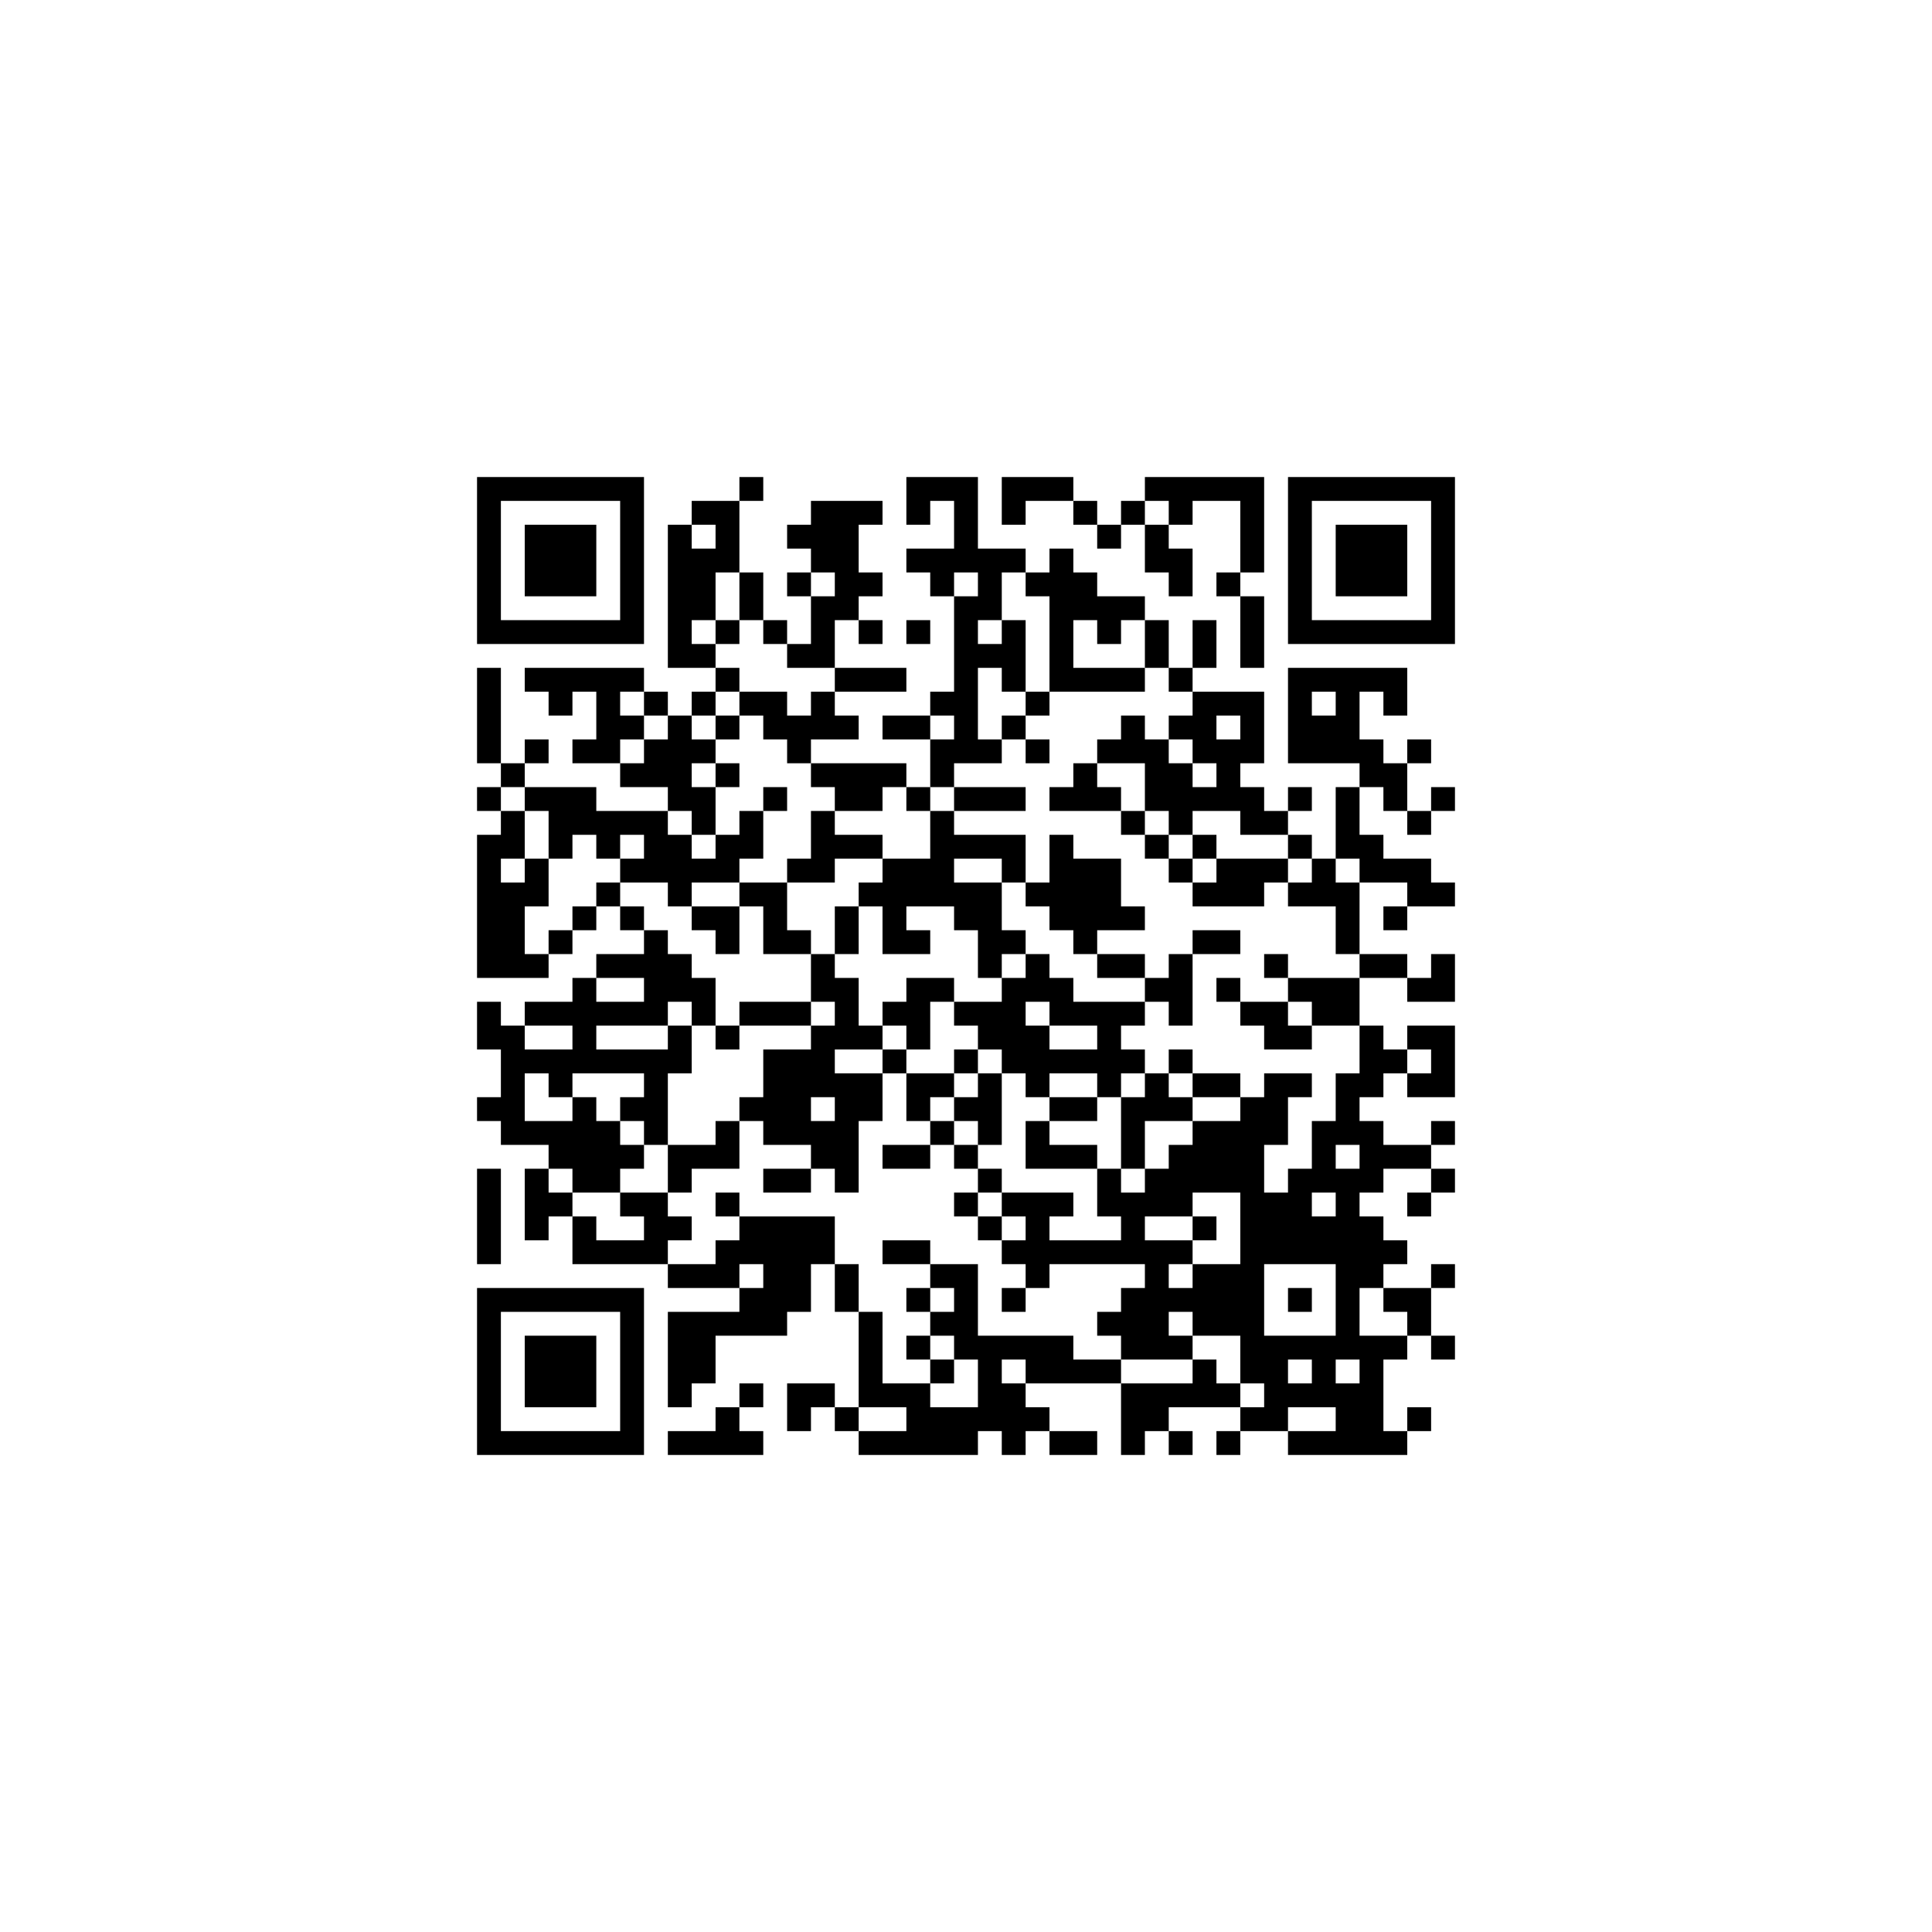
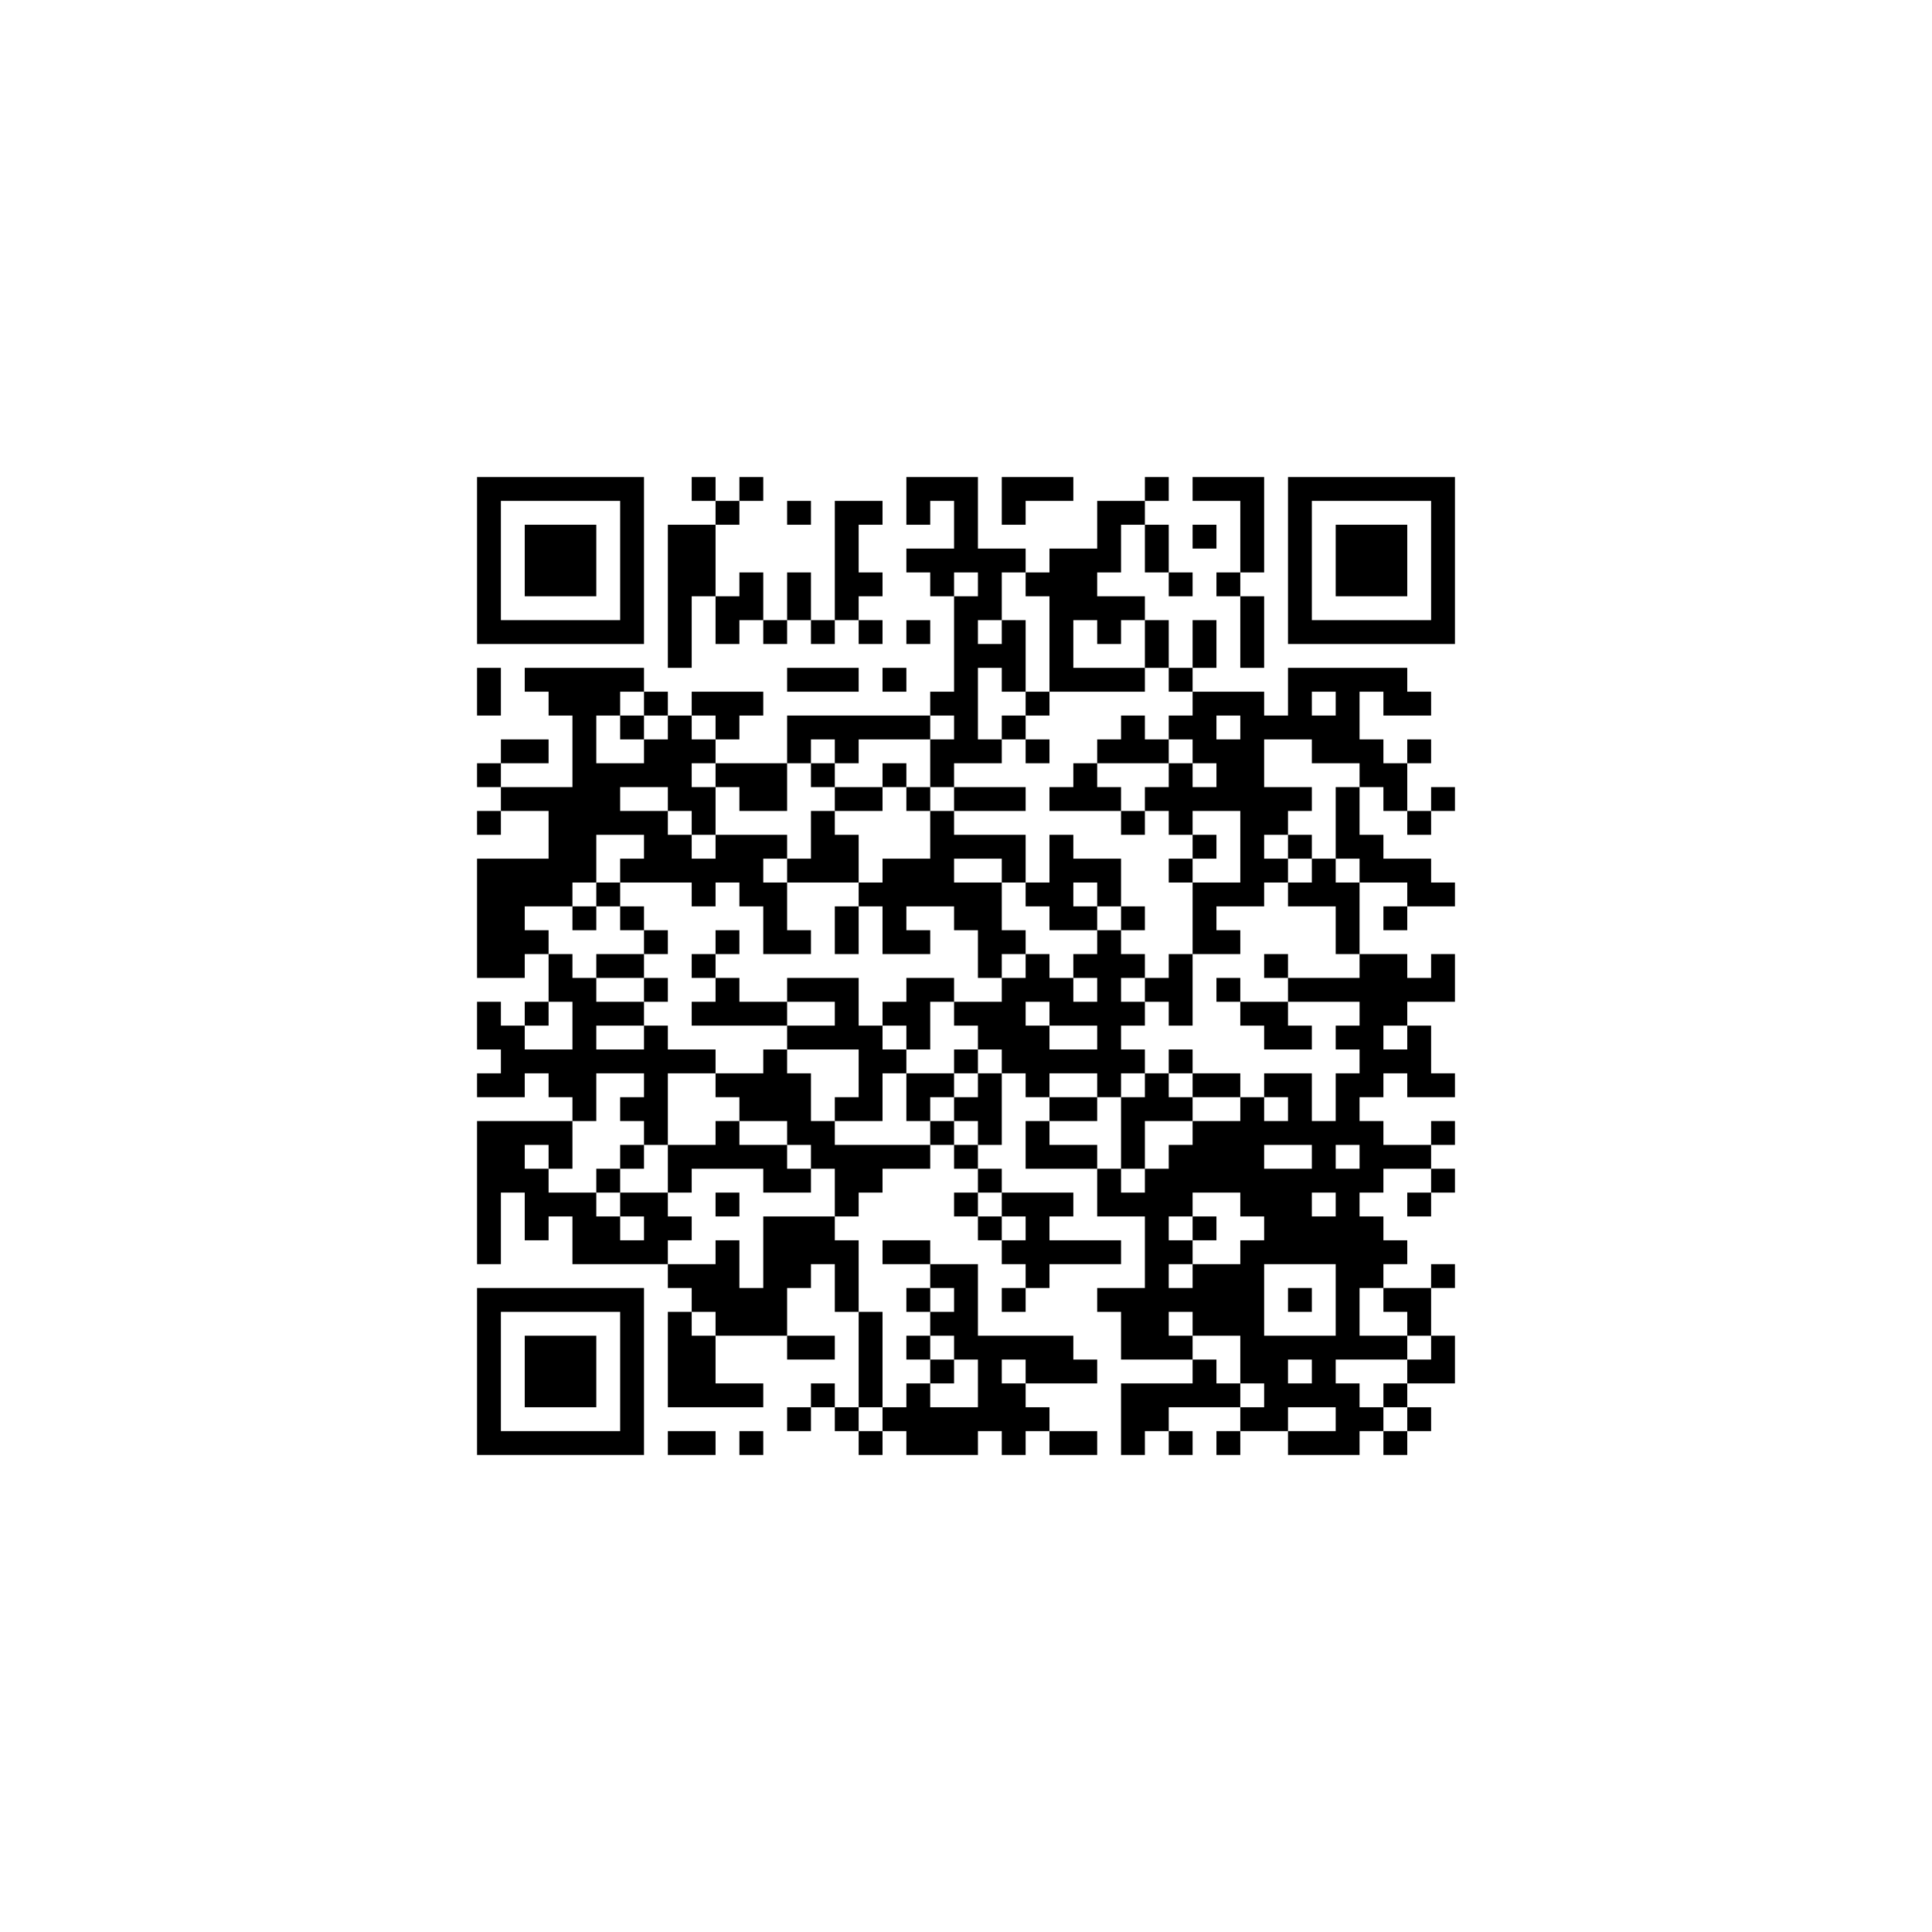
<svg xmlns="http://www.w3.org/2000/svg" version="1.1" viewBox="0 0 81 81" stroke="none">
  <rect width="100%" height="100%" fill="#ffffff" />
-   <path d="M20,20h7v1h-7z M31,20h1v1h-1z M38,20h3v1h-3z M42,20h3v1h-3z M48,20h5v1h-5z M54,20h7v1h-7z M20,21h1v6h-1z M26,21h1v6h-1z M29,21h2v1h-2z M34,21h2v3h-2z M36,21h1v1h-1z M38,21h1v1h-1z M40,21h1v3h-1z M42,21h1v1h-1z M45,21h1v1h-1z M47,21h1v1h-1z M49,21h1v1h-1z M52,21h1v3h-1z M54,21h1v6h-1z M60,21h1v6h-1z M22,22h3v3h-3z M28,22h1v6h-1z M30,22h1v2h-1z M33,22h1v1h-1z M46,22h1v1h-1z M48,22h1v2h-1z M56,22h3v3h-3z M29,23h1v3h-1z M38,23h2v1h-2z M41,23h1v3h-1z M42,23h1v1h-1z M44,23h1v6h-1z M49,23h1v2h-1z M31,24h1v2h-1z M33,24h1v1h-1z M35,24h2v1h-2z M39,24h1v1h-1z M43,24h1v1h-1z M45,24h1v2h-1z M51,24h1v1h-1z M34,25h1v3h-1z M35,25h1v1h-1z M40,25h1v7h-1z M46,25h2v1h-2z M52,25h1v3h-1z M21,26h5v1h-5z M30,26h1v1h-1z M32,26h1v1h-1z M36,26h1v1h-1z M38,26h1v1h-1z M42,26h1v3h-1z M46,26h1v1h-1z M48,26h1v2h-1z M50,26h1v2h-1z M55,26h5v1h-5z M29,27h1v1h-1z M33,27h1v1h-1z M41,27h1v1h-1z M20,28h1v4h-1z M22,28h5v1h-5z M30,28h1v1h-1z M35,28h3v1h-3z M45,28h3v1h-3z M49,28h1v1h-1z M54,28h5v1h-5z M23,29h1v1h-1z M25,29h1v3h-1z M27,29h1v1h-1z M29,29h1v1h-1z M31,29h2v1h-2z M34,29h1v2h-1z M39,29h1v1h-1z M43,29h1v1h-1z M50,29h3v1h-3z M54,29h1v3h-1z M56,29h1v3h-1z M58,29h1v1h-1z M26,30h1v1h-1z M28,30h1v4h-1z M30,30h1v1h-1z M32,30h2v1h-2z M35,30h1v1h-1z M37,30h2v1h-2z M42,30h1v1h-1z M47,30h1v2h-1z M49,30h2v1h-2z M52,30h1v2h-1z M55,30h1v2h-1z M22,31h1v1h-1z M24,31h1v1h-1z M27,31h1v2h-1z M29,31h1v1h-1z M33,31h1v1h-1z M39,31h1v2h-1z M41,31h1v1h-1z M43,31h1v1h-1z M46,31h1v1h-1z M48,31h1v3h-1z M50,31h2v1h-2z M57,31h1v2h-1z M59,31h1v1h-1z M21,32h1v1h-1z M26,32h1v1h-1z M30,32h1v1h-1z M34,32h4v1h-4z M45,32h1v2h-1z M49,32h1v3h-1z M51,32h1v2h-1z M58,32h1v2h-1z M20,33h1v1h-1z M22,33h3v1h-3z M29,33h1v2h-1z M32,33h1v1h-1z M35,33h2v1h-2z M38,33h1v1h-1z M40,33h3v1h-3z M44,33h1v1h-1z M46,33h1v1h-1z M50,33h1v1h-1z M52,33h1v2h-1z M54,33h1v1h-1z M56,33h1v3h-1z M60,33h1v1h-1z M21,34h1v2h-1z M23,34h5v1h-5z M31,34h1v2h-1z M34,34h1v3h-1z M39,34h1v4h-1z M47,34h1v1h-1z M53,34h1v1h-1z M59,34h1v1h-1z M20,35h1v6h-1z M23,35h1v1h-1z M25,35h1v1h-1z M27,35h2v2h-2z M30,35h1v2h-1z M35,35h2v1h-2z M40,35h3v1h-3z M44,35h1v4h-1z M48,35h1v1h-1z M50,35h1v1h-1z M54,35h1v1h-1z M57,35h1v2h-1z M22,36h1v2h-1z M26,36h1v1h-1z M29,36h1v1h-1z M33,36h1v1h-1z M37,36h2v2h-2z M42,36h1v1h-1z M45,36h2v3h-2z M49,36h1v1h-1z M51,36h2v2h-2z M53,36h1v1h-1z M55,36h1v2h-1z M58,36h2v1h-2z M21,37h1v4h-1z M25,37h1v1h-1z M28,37h1v1h-1z M31,37h2v1h-2z M36,37h1v1h-1z M40,37h2v2h-2z M43,37h1v1h-1z M50,37h1v1h-1z M54,37h1v1h-1z M56,37h1v3h-1z M59,37h2v1h-2z M24,38h1v1h-1z M26,38h1v1h-1z M29,38h2v1h-2z M32,38h1v2h-1z M35,38h1v2h-1z M37,38h1v2h-1z M47,38h1v1h-1z M58,38h1v1h-1z M23,39h1v1h-1z M27,39h1v4h-1z M30,39h1v1h-1z M33,39h1v1h-1z M38,39h1v1h-1z M41,39h2v1h-2z M45,39h1v1h-1z M50,39h2v1h-2z M22,40h1v1h-1z M25,40h2v1h-2z M28,40h1v2h-1z M34,40h1v2h-1z M41,40h1v1h-1z M43,40h1v2h-1z M46,40h2v1h-2z M49,40h1v3h-1z M53,40h1v1h-1z M57,40h2v1h-2z M60,40h1v2h-1z M24,41h1v4h-1z M29,41h1v2h-1z M35,41h1v3h-1z M38,41h1v3h-1z M39,41h1v1h-1z M42,41h1v4h-1z M44,41h1v2h-1z M48,41h1v1h-1z M51,41h1v1h-1z M54,41h3v1h-3z M59,41h1v1h-1z M20,42h1v2h-1z M22,42h2v1h-2z M25,42h2v1h-2z M31,42h3v1h-3z M37,42h1v1h-1z M40,42h2v1h-2z M45,42h3v1h-3z M52,42h2v1h-2z M55,42h2v1h-2z M21,43h1v5h-1z M28,43h1v2h-1z M30,43h1v1h-1z M34,43h1v3h-1z M36,43h1v1h-1z M41,43h1v1h-1z M43,43h1v3h-1z M46,43h1v3h-1z M53,43h2v1h-2z M57,43h1v3h-1z M59,43h2v1h-2z M22,44h2v1h-2z M25,44h3v1h-3z M32,44h2v4h-2z M37,44h1v1h-1z M40,44h1v1h-1z M44,44h2v1h-2z M47,44h1v1h-1z M49,44h1v1h-1z M58,44h1v1h-1z M60,44h1v2h-1z M23,45h1v1h-1z M27,45h1v3h-1z M35,45h1v5h-1z M36,45h1v2h-1z M38,45h2v1h-2z M41,45h1v3h-1z M48,45h1v2h-1z M50,45h2v1h-2z M53,45h1v3h-1z M54,45h1v1h-1z M56,45h1v3h-1z M59,45h1v1h-1z M20,46h1v1h-1z M24,46h1v4h-1z M26,46h1v1h-1z M31,46h1v1h-1z M38,46h1v1h-1z M40,46h1v1h-1z M44,46h2v1h-2z M47,46h1v3h-1z M49,46h1v1h-1z M52,46h1v12h-1z M22,47h2v1h-2z M25,47h1v3h-1z M30,47h1v2h-1z M34,47h1v2h-1z M39,47h1v1h-1z M43,47h1v2h-1z M50,47h2v3h-2z M55,47h1v3h-1z M57,47h1v3h-1z M60,47h1v1h-1z M23,48h1v1h-1z M26,48h1v1h-1z M28,48h2v1h-2z M37,48h2v1h-2z M40,48h1v1h-1z M44,48h2v1h-2z M49,48h1v3h-1z M58,48h2v1h-2z M20,49h1v4h-1z M22,49h1v3h-1z M28,49h1v1h-1z M32,49h2v1h-2z M41,49h1v1h-1z M46,49h1v2h-1z M48,49h1v2h-1z M54,49h1v4h-1z M56,49h1v8h-1z M60,49h1v1h-1z M23,50h1v1h-1z M26,50h2v1h-2z M30,50h1v1h-1z M40,50h1v1h-1z M42,50h3v1h-3z M47,50h1v3h-1z M53,50h1v3h-1z M59,50h1v1h-1z M24,51h1v2h-1z M27,51h2v1h-2z M31,51h4v2h-4z M41,51h1v1h-1z M43,51h1v3h-1z M50,51h1v1h-1z M55,51h1v2h-1z M57,51h1v3h-1z M25,52h3v1h-3z M30,52h1v2h-1z M37,52h2v1h-2z M42,52h1v1h-1z M44,52h3v1h-3z M48,52h1v5h-1z M49,52h1v1h-1z M58,52h1v1h-1z M28,53h2v1h-2z M32,53h2v2h-2z M35,53h1v2h-1z M39,53h2v1h-2z M50,53h2v3h-2z M60,53h1v1h-1z M20,54h7v1h-7z M31,54h1v2h-1z M38,54h1v1h-1z M40,54h1v3h-1z M42,54h1v1h-1z M47,54h1v3h-1z M49,54h1v1h-1z M54,54h1v1h-1z M58,54h2v1h-2z M20,55h1v6h-1z M26,55h1v6h-1z M28,55h2v3h-2z M30,55h1v1h-1z M32,55h1v1h-1z M36,55h1v4h-1z M39,55h1v1h-1z M46,55h1v1h-1z M59,55h1v1h-1z M22,56h3v3h-3z M38,56h1v1h-1z M41,56h4v1h-4z M49,56h1v1h-1z M53,56h1v4h-1z M54,56h2v1h-2z M57,56h1v5h-1z M58,56h1v1h-1z M60,56h1v1h-1z M39,57h1v1h-1z M41,57h1v3h-1z M43,57h4v1h-4z M50,57h1v2h-1z M55,57h1v2h-1z M28,58h1v1h-1z M31,58h1v1h-1z M33,58h2v1h-2z M37,58h2v1h-2z M42,58h1v3h-1z M47,58h2v2h-2z M49,58h1v1h-1z M51,58h1v1h-1z M54,58h1v1h-1z M56,58h1v3h-1z M30,59h1v2h-1z M33,59h1v1h-1z M35,59h1v1h-1z M38,59h3v2h-3z M43,59h1v1h-1z M52,59h1v1h-1z M59,59h1v1h-1z M21,60h5v1h-5z M28,60h2v1h-2z M31,60h1v1h-1z M36,60h2v1h-2z M44,60h2v1h-2z M47,60h1v1h-1z M49,60h1v1h-1z M51,60h1v1h-1z M54,60h2v1h-2z M58,60h1v1h-1z" fill="#000000" />
+   <path d="M20,20h7v1h-7z M29,20h1v1h-1z M31,20h1v1h-1z M38,20h3v1h-3z M42,20h3v1h-3z M48,20h1v1h-1z M50,20h3v1h-3z M54,20h7v1h-7z M20,21h1v6h-1z M26,21h1v6h-1z M30,21h1v1h-1z M33,21h1v1h-1z M35,21h1v5h-1z M36,21h1v1h-1z M38,21h1v1h-1z M40,21h1v3h-1z M42,21h1v1h-1z M46,21h1v3h-1z M47,21h1v1h-1z M52,21h1v3h-1z M54,21h1v6h-1z M60,21h1v6h-1z M22,22h3v3h-3z M28,22h2v3h-2z M48,22h1v2h-1z M50,22h1v1h-1z M56,22h3v3h-3z M38,23h2v1h-2z M41,23h1v3h-1z M42,23h1v1h-1z M44,23h2v3h-2z M31,24h1v2h-1z M33,24h1v2h-1z M36,24h1v1h-1z M39,24h1v1h-1z M43,24h1v1h-1z M49,24h1v1h-1z M51,24h1v1h-1z M28,25h1v3h-1z M30,25h1v2h-1z M40,25h1v7h-1z M46,25h2v1h-2z M52,25h1v3h-1z M21,26h5v1h-5z M32,26h1v1h-1z M34,26h1v1h-1z M36,26h1v1h-1z M38,26h1v1h-1z M42,26h1v3h-1z M44,26h1v3h-1z M46,26h1v1h-1z M48,26h1v2h-1z M50,26h1v2h-1z M55,26h5v1h-5z M41,27h1v1h-1z M20,28h1v2h-1z M22,28h5v1h-5z M33,28h3v1h-3z M37,28h1v1h-1z M45,28h3v1h-3z M49,28h1v1h-1z M54,28h5v1h-5z M23,29h3v1h-3z M27,29h1v1h-1z M29,29h3v1h-3z M39,29h1v1h-1z M43,29h1v1h-1z M50,29h3v1h-3z M54,29h1v2h-1z M56,29h1v3h-1z M58,29h2v1h-2z M24,30h1v7h-1z M26,30h1v1h-1z M28,30h1v4h-1z M30,30h1v1h-1z M33,30h6v1h-6z M42,30h1v1h-1z M47,30h1v2h-1z M49,30h2v1h-2z M52,30h1v8h-1z M53,30h1v1h-1z M55,30h1v2h-1z M21,31h2v1h-2z M27,31h1v2h-1z M29,31h1v1h-1z M33,31h1v1h-1z M35,31h1v1h-1z M39,31h1v2h-1z M41,31h1v1h-1z M43,31h1v1h-1z M46,31h1v1h-1z M48,31h1v1h-1z M50,31h2v1h-2z M57,31h1v2h-1z M59,31h1v1h-1z M20,32h1v1h-1z M25,32h1v3h-1z M26,32h1v1h-1z M30,32h3v1h-3z M34,32h1v1h-1z M37,32h1v1h-1z M45,32h1v2h-1z M49,32h1v3h-1z M51,32h1v2h-1z M58,32h1v2h-1z M21,33h3v1h-3z M29,33h1v2h-1z M31,33h2v1h-2z M35,33h2v1h-2z M38,33h1v1h-1z M40,33h3v1h-3z M44,33h1v1h-1z M46,33h1v1h-1z M48,33h1v1h-1z M50,33h1v1h-1z M53,33h2v1h-2z M56,33h1v3h-1z M60,33h1v1h-1z M20,34h1v1h-1z M23,34h1v4h-1z M26,34h2v1h-2z M34,34h1v3h-1z M39,34h1v4h-1z M47,34h1v1h-1z M53,34h1v1h-1z M59,34h1v1h-1z M27,35h2v2h-2z M30,35h2v2h-2z M32,35h1v1h-1z M35,35h1v2h-1z M40,35h3v1h-3z M44,35h1v4h-1z M50,35h1v1h-1z M54,35h1v1h-1z M57,35h1v2h-1z M20,36h2v5h-2z M22,36h1v2h-1z M26,36h1v1h-1z M29,36h1v2h-1z M33,36h1v1h-1z M37,36h2v2h-2z M42,36h1v1h-1z M45,36h2v1h-2z M49,36h1v1h-1z M53,36h1v1h-1z M55,36h1v2h-1z M58,36h2v1h-2z M25,37h1v1h-1z M31,37h2v1h-2z M36,37h1v1h-1z M40,37h2v2h-2z M43,37h1v1h-1z M46,37h1v1h-1z M50,37h1v3h-1z M51,37h1v1h-1z M54,37h1v1h-1z M56,37h1v3h-1z M59,37h2v1h-2z M24,38h1v1h-1z M26,38h1v1h-1z M32,38h1v2h-1z M35,38h1v2h-1z M37,38h1v2h-1z M45,38h1v1h-1z M47,38h1v1h-1z M58,38h1v1h-1z M22,39h1v1h-1z M27,39h1v1h-1z M30,39h1v1h-1z M33,39h1v1h-1z M38,39h1v1h-1z M41,39h2v1h-2z M46,39h1v7h-1z M51,39h1v1h-1z M23,40h1v2h-1z M25,40h2v1h-2z M29,40h1v1h-1z M41,40h1v1h-1z M43,40h1v2h-1z M45,40h1v1h-1z M47,40h1v1h-1z M49,40h1v3h-1z M53,40h1v1h-1z M57,40h2v3h-2z M60,40h1v2h-1z M24,41h1v6h-1z M27,41h1v1h-1z M30,41h1v2h-1z M33,41h3v1h-3z M38,41h1v3h-1z M39,41h1v1h-1z M42,41h1v4h-1z M44,41h1v2h-1z M48,41h1v1h-1z M51,41h1v1h-1z M54,41h3v1h-3z M59,41h1v1h-1z M20,42h1v2h-1z M22,42h1v1h-1z M25,42h2v1h-2z M29,42h1v1h-1z M31,42h2v1h-2z M35,42h1v2h-1z M37,42h1v1h-1z M40,42h2v1h-2z M45,42h1v1h-1z M47,42h1v1h-1z M52,42h2v1h-2z M21,43h1v3h-1z M27,43h1v5h-1z M33,43h2v1h-2z M36,43h1v4h-1z M41,43h1v1h-1z M43,43h1v3h-1z M53,43h2v1h-2z M56,43h2v1h-2z M59,43h1v3h-1z M22,44h2v1h-2z M25,44h2v1h-2z M28,44h2v1h-2z M32,44h1v3h-1z M37,44h1v1h-1z M40,44h1v1h-1z M44,44h2v1h-2z M47,44h1v1h-1z M49,44h1v1h-1z M57,44h2v1h-2z M20,45h1v1h-1z M23,45h1v1h-1z M30,45h2v1h-2z M33,45h1v3h-1z M38,45h2v1h-2z M41,45h1v3h-1z M48,45h1v2h-1z M50,45h2v1h-2z M53,45h2v1h-2z M56,45h1v3h-1z M57,45h1v1h-1z M60,45h1v1h-1z M26,46h1v1h-1z M31,46h1v1h-1z M35,46h1v1h-1z M38,46h1v1h-1z M40,46h1v1h-1z M44,46h2v1h-2z M47,46h1v3h-1z M49,46h1v1h-1z M52,46h1v5h-1z M54,46h1v2h-1z M20,47h2v3h-2z M22,47h2v1h-2z M30,47h1v2h-1z M34,47h1v2h-1z M39,47h1v1h-1z M43,47h1v2h-1z M50,47h2v3h-2z M53,47h1v1h-1z M55,47h1v3h-1z M57,47h1v3h-1z M60,47h1v1h-1z M23,48h1v1h-1z M26,48h1v1h-1z M28,48h2v1h-2z M31,48h2v1h-2z M35,48h4v1h-4z M40,48h1v1h-1z M44,48h2v1h-2z M49,48h1v3h-1z M58,48h2v1h-2z M22,49h1v3h-1z M25,49h1v1h-1z M28,49h1v1h-1z M32,49h2v1h-2z M35,49h2v1h-2z M41,49h1v1h-1z M46,49h1v2h-1z M48,49h1v8h-1z M53,49h2v4h-2z M56,49h1v8h-1z M60,49h1v1h-1z M20,50h1v3h-1z M23,50h2v1h-2z M26,50h2v1h-2z M30,50h1v1h-1z M35,50h1v1h-1z M40,50h1v1h-1z M42,50h3v1h-3z M47,50h1v1h-1z M59,50h1v1h-1z M24,51h2v2h-2z M27,51h2v1h-2z M32,51h3v2h-3z M41,51h1v1h-1z M43,51h1v3h-1z M50,51h1v1h-1z M55,51h1v2h-1z M57,51h1v3h-1z M26,52h2v1h-2z M30,52h1v4h-1z M35,52h1v3h-1z M37,52h2v1h-2z M42,52h1v1h-1z M44,52h3v1h-3z M49,52h1v1h-1z M52,52h1v6h-1z M58,52h1v1h-1z M28,53h2v1h-2z M32,53h1v3h-1z M33,53h1v1h-1z M39,53h2v1h-2z M50,53h2v3h-2z M60,53h1v1h-1z M20,54h7v1h-7z M29,54h1v1h-1z M31,54h1v2h-1z M38,54h1v1h-1z M40,54h1v3h-1z M42,54h1v1h-1z M46,54h2v1h-2z M49,54h1v1h-1z M54,54h1v1h-1z M58,54h2v1h-2z M20,55h1v6h-1z M26,55h1v6h-1z M28,55h1v4h-1z M36,55h1v4h-1z M39,55h1v1h-1z M47,55h1v2h-1z M59,55h1v1h-1z M22,56h3v3h-3z M29,56h1v3h-1z M33,56h2v1h-2z M38,56h1v1h-1z M41,56h4v1h-4z M49,56h1v1h-1z M53,56h1v4h-1z M54,56h2v1h-2z M57,56h2v1h-2z M60,56h1v2h-1z M39,57h1v1h-1z M41,57h1v3h-1z M43,57h3v1h-3z M50,57h1v2h-1z M55,57h1v2h-1z M59,57h1v1h-1z M30,58h2v1h-2z M34,58h1v1h-1z M38,58h1v3h-1z M42,58h1v3h-1z M47,58h2v2h-2z M49,58h1v1h-1z M51,58h1v1h-1z M54,58h1v1h-1z M56,58h1v3h-1z M58,58h1v1h-1z M33,59h1v1h-1z M35,59h1v1h-1z M37,59h1v1h-1z M39,59h2v2h-2z M43,59h1v1h-1z M52,59h1v1h-1z M57,59h1v1h-1z M59,59h1v1h-1z M21,60h5v1h-5z M28,60h2v1h-2z M31,60h1v1h-1z M36,60h1v1h-1z M44,60h2v1h-2z M47,60h1v1h-1z M49,60h1v1h-1z M51,60h1v1h-1z M54,60h2v1h-2z M58,60h1v1h-1z" fill="#000000" />
</svg>
